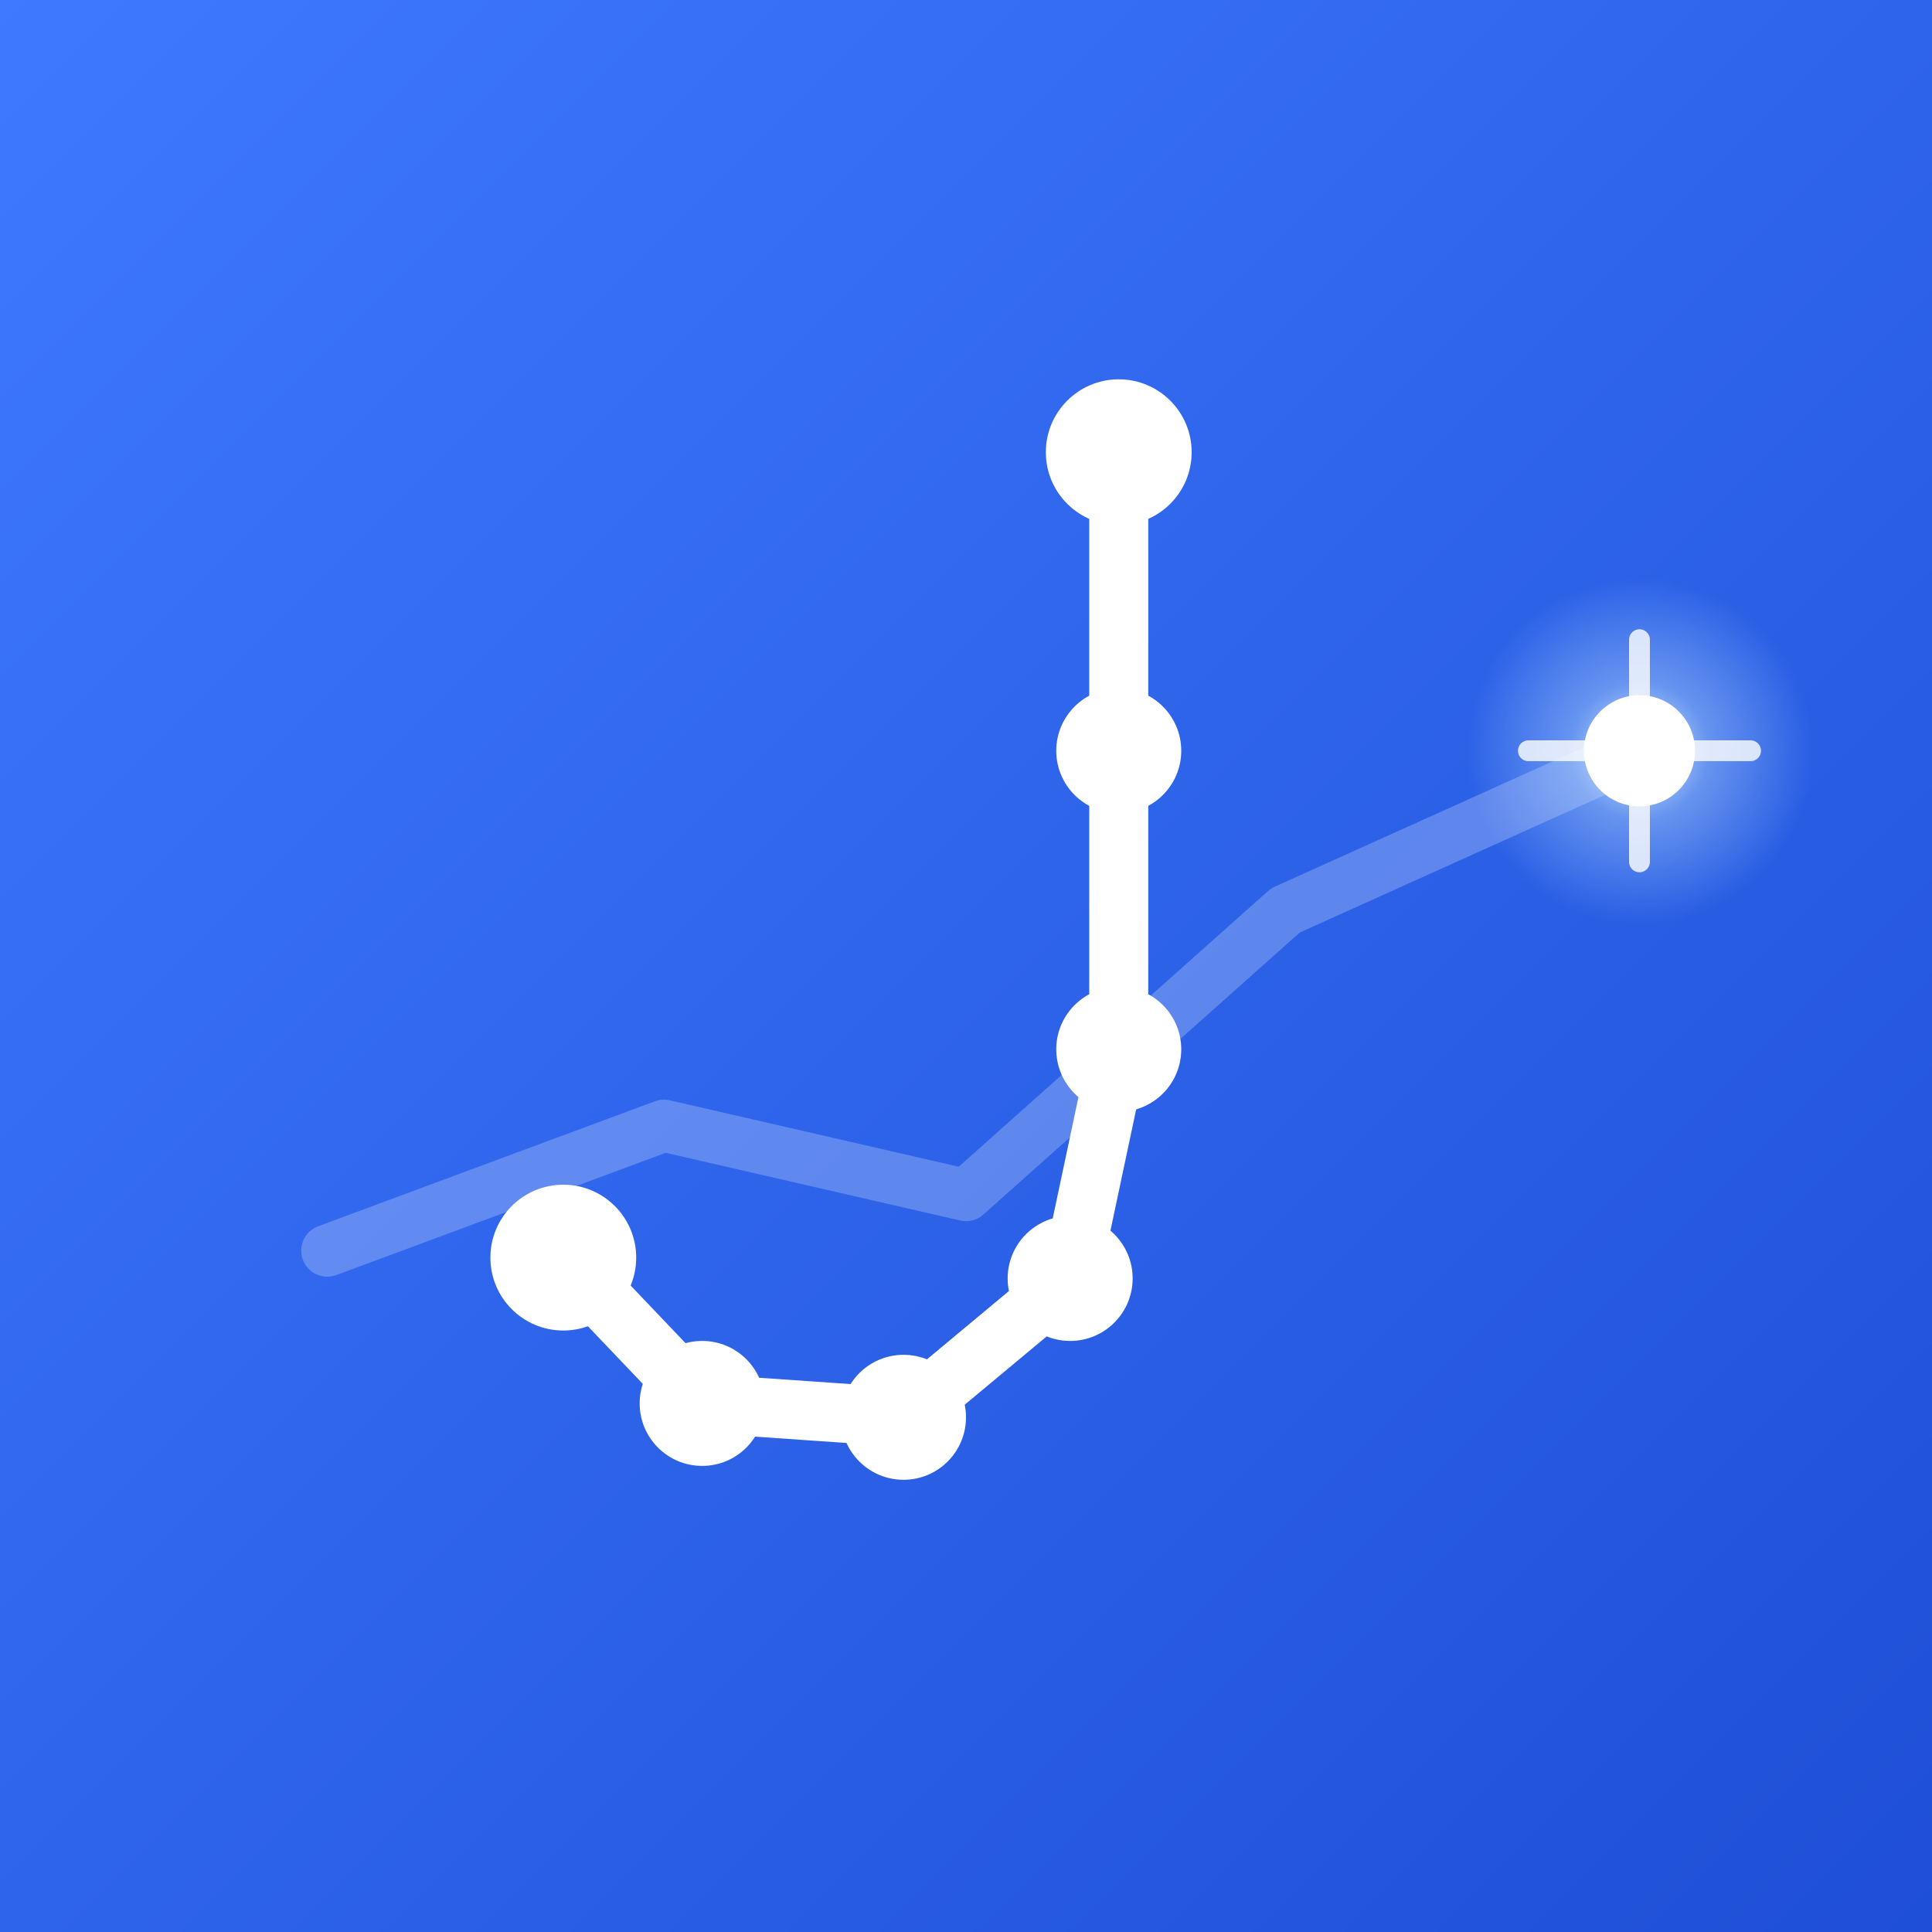
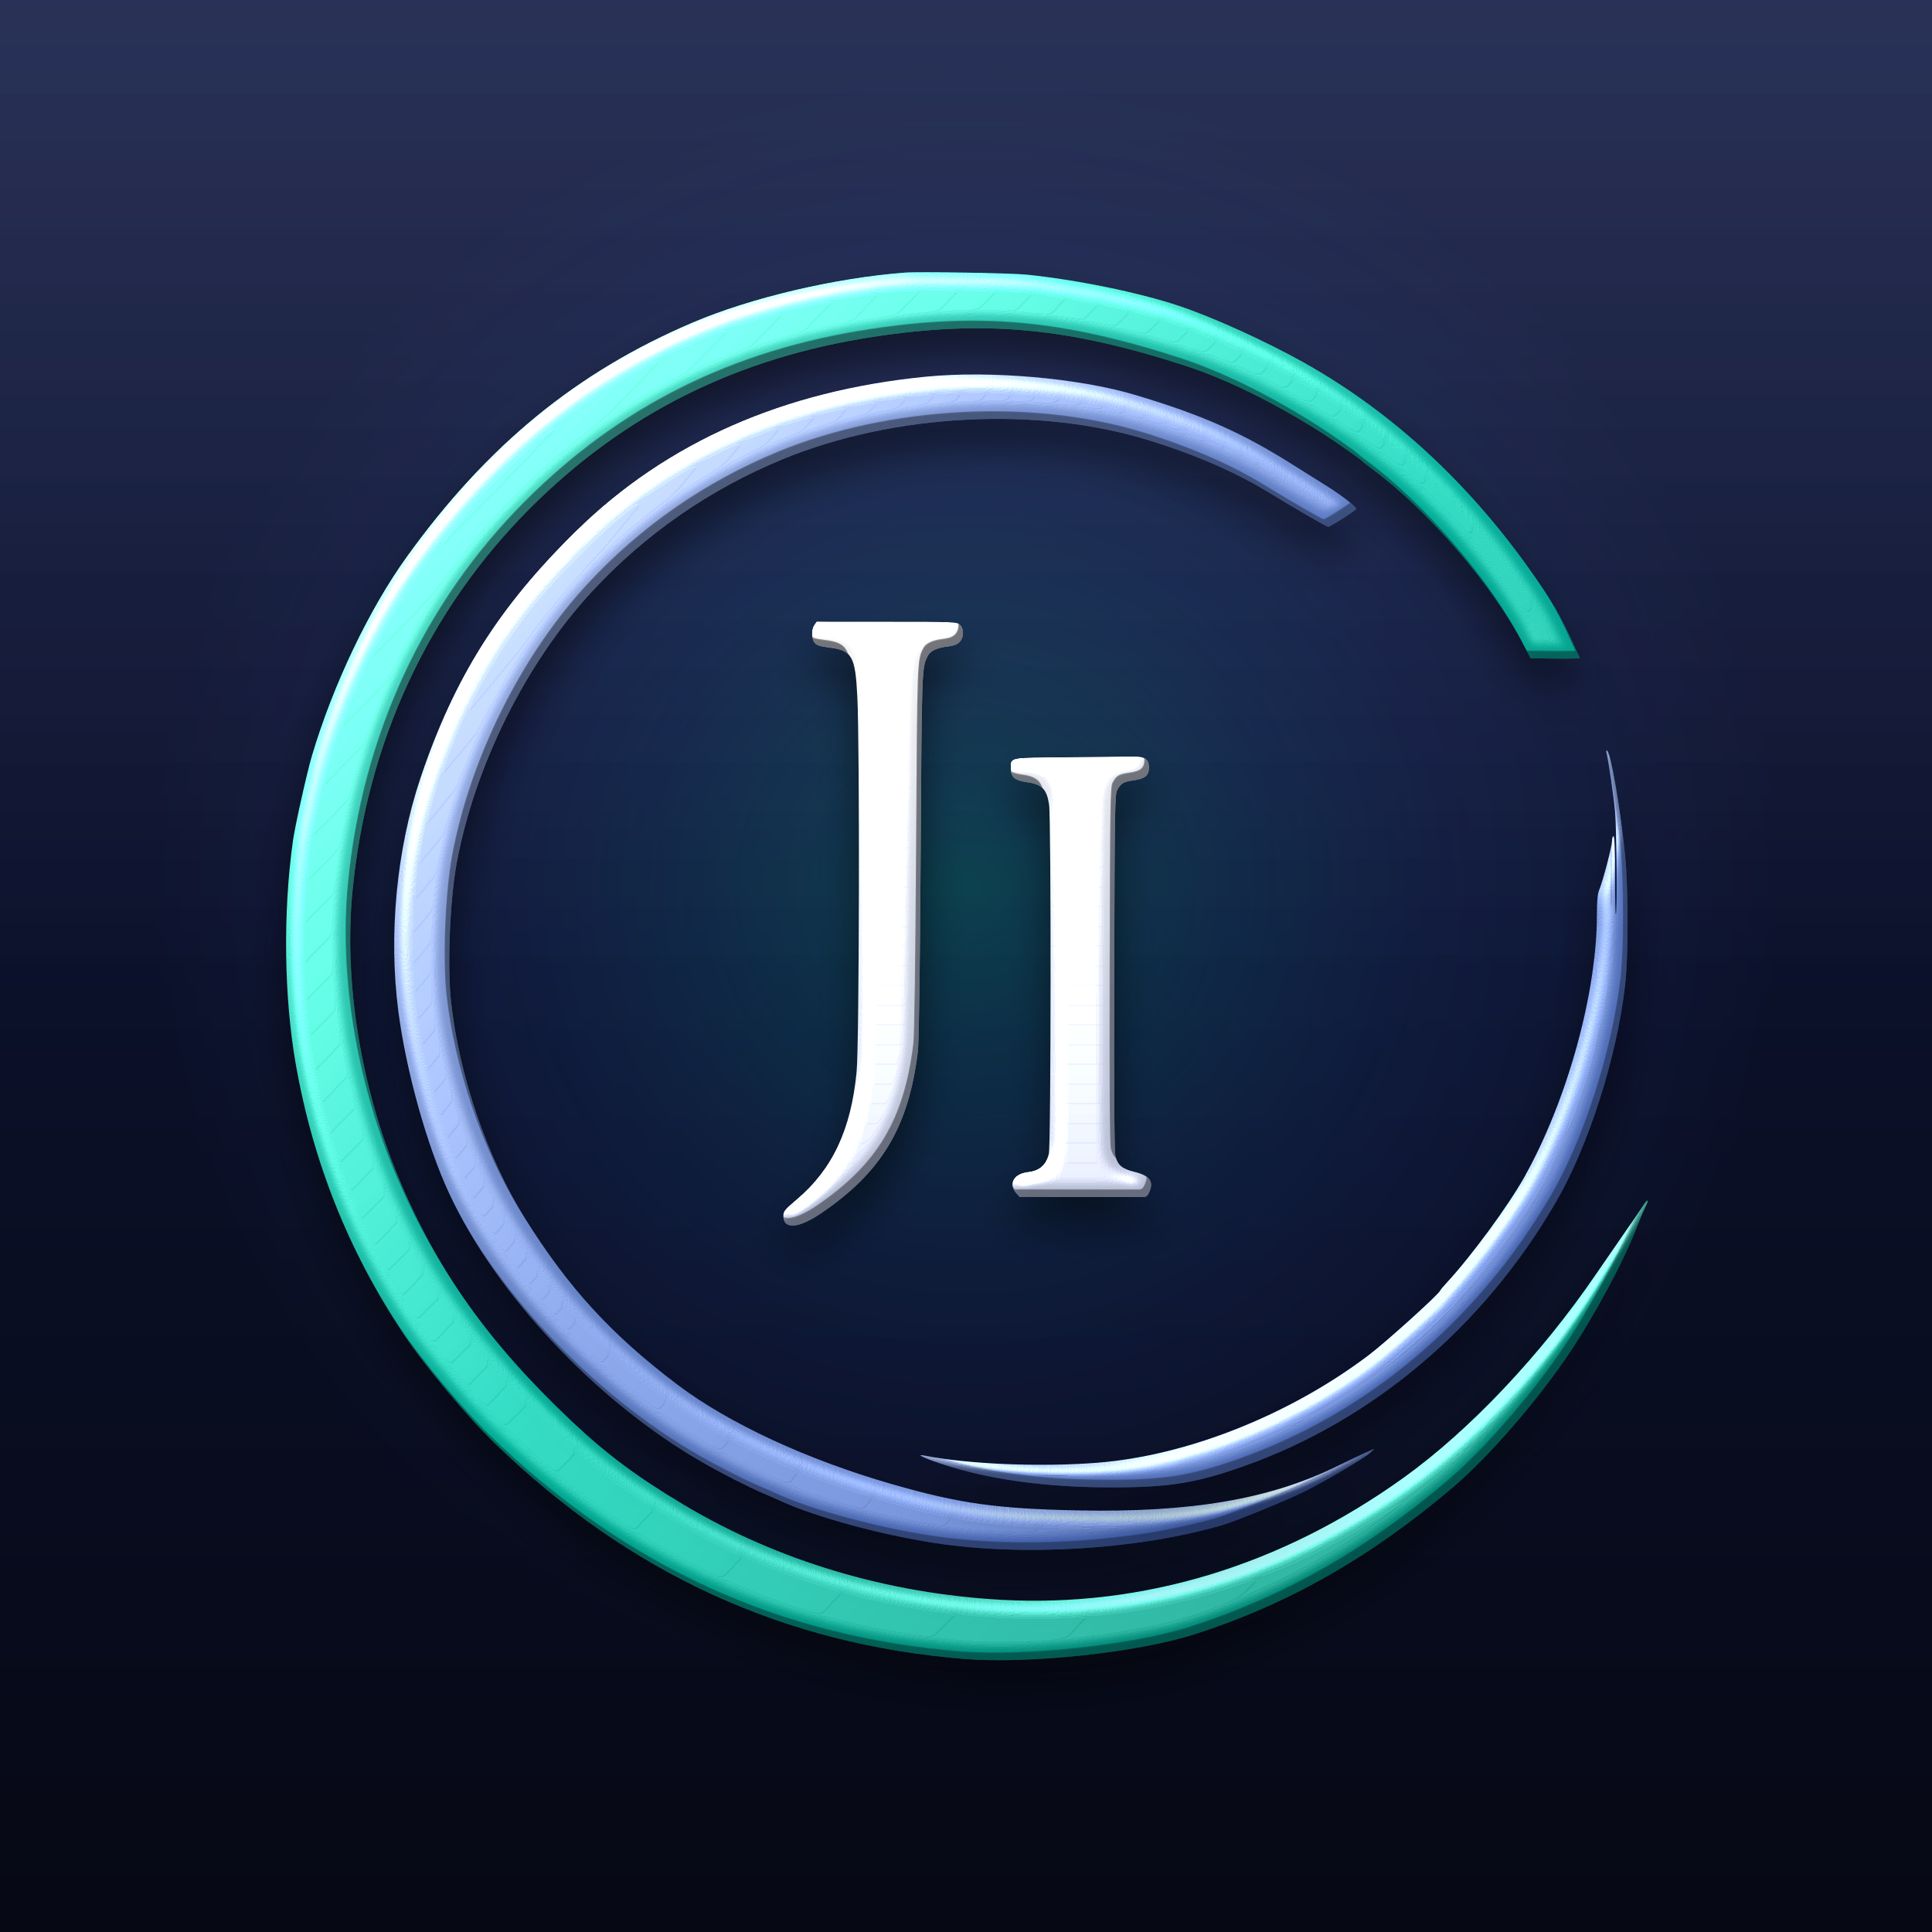
- <svg xmlns="http://www.w3.org/2000/svg" width="512" height="512" viewBox="0 0 512 512">
+ <svg xmlns="http://www.w3.org/2000/svg" width="1024" height="1024" viewBox="0 0 1024 1024">
  <defs>
-     <linearGradient id="g" x1="0" y1="0" x2="1" y2="1">
-       <stop offset="0" stop-color="#3E79FF" />
-       <stop offset="1" stop-color="#1E4FD6" />
+     <linearGradient id="bg" x1="0" y1="0" x2="0" y2="1">
+       <stop offset="0" stop-color="#17204A" />
+       <stop offset="0.55" stop-color="#0B1028" />
+       <stop offset="1" stop-color="#060814" />
    </linearGradient>
-     <radialGradient id="glow">
-       <stop offset="0" stop-color="#fff" stop-opacity=".95" />
-       <stop offset=".4" stop-color="#BFE3FF" stop-opacity=".4" />
-       <stop offset="1" stop-color="#BFE3FF" stop-opacity="0" />
+     <radialGradient id="glow" cx="0.5" cy="0.46" r="0.42">
+       <stop offset="0" stop-color="#00E0BE" stop-opacity="0.22" />
+       <stop offset="0.6" stop-color="#3E79FF" stop-opacity="0.08" />
+       <stop offset="1" stop-color="#3E79FF" stop-opacity="0" />
    </radialGradient>
+     <linearGradient id="gloss" x1="0" y1="0" x2="0" y2="1">
+       <stop offset="0" stop-color="#fff" stop-opacity="0.08" />
+       <stop offset="1" stop-color="#fff" stop-opacity="0" />
+     </linearGradient>
+     <linearGradient id="teal" x1="0" y1="0" x2="1" y2="1">
+       <stop offset="0" stop-color="#7DFFEA" stop-opacity="0.96" />
+       <stop offset="0.5" stop-color="#00E0BE" stop-opacity="0.82" />
+       <stop offset="1" stop-color="#00A88F" stop-opacity="0.78" />
+     </linearGradient>
+     <linearGradient id="blue" x1="0" y1="0" x2="1" y2="1">
+       <stop offset="0" stop-color="#C3D5FF" stop-opacity="0.95" />
+       <stop offset="0.5" stop-color="#7FA6FF" stop-opacity="0.8" />
+       <stop offset="1" stop-color="#4F7BE8" stop-opacity="0.76" />
+     </linearGradient>
+     <linearGradient id="white" x1="0" y1="0" x2="0" y2="1">
+       <stop offset="0" stop-color="#FFFFFF" stop-opacity="0.98" />
+       <stop offset="1" stop-color="#DCE4FF" stop-opacity="0.86" />
+     </linearGradient>
+     <filter id="glass" x="-20%" y="-20%" width="140%" height="150%" color-interpolation-filters="sRGB">
+       <feGaussianBlur in="SourceAlpha" stdDeviation="14" result="sblur" />
+       <feOffset in="sblur" dy="18" result="soff" />
+       <feFlood flood-color="#000" flood-opacity="0.55" />
+       <feComposite in2="soff" operator="in" result="shadow" />
+       <feGaussianBlur in="SourceAlpha" stdDeviation="5" result="bump" />
+       <feSpecularLighting in="bump" surfaceScale="7" specularConstant="1.25" specularExponent="26" lighting-color="#ffffff" result="spec">
+         <feDistantLight azimuth="235" elevation="52" />
+       </feSpecularLighting>
+       <feComposite in="spec" in2="SourceAlpha" operator="in" result="hi" />
+       <feOffset in="SourceAlpha" dx="-3" dy="-5" result="up" />
+       <feComposite in="SourceAlpha" in2="up" operator="out" result="lowEdge" />
+       <feFlood flood-color="#02040c" flood-opacity="0.55" />
+       <feComposite in2="lowEdge" operator="in" result="dark" />
+       <feMerge>
+         <feMergeNode in="shadow" />
+         <feMergeNode in="SourceGraphic" />
+         <feMergeNode in="dark" />
+       </feMerge>
+       <feComposite in2="hi" operator="arithmetic" k2="1" k3="0.85" />
+     </filter>
  </defs>
-   <rect width="512" height="512" fill="url(#g)" />
-   <g transform="translate(256 256) scale(0.92) translate(-256 -256)">
-     <polyline points="72,338 169,302 256,322 348,240 450,194" fill="none" stroke="#fff" stroke-opacity=".24" stroke-width="15" stroke-linecap="round" stroke-linejoin="round" />
-     <polyline points="300,108 300,194 300,280 286,346 238,386 180,382 140,340" fill="none" stroke="#fff" stroke-width="17" stroke-linecap="round" stroke-linejoin="round" />
-     <g fill="#fff">
-       <circle cx="300" cy="108" r="21" />
-       <circle cx="300" cy="194" r="18" />
-       <circle cx="300" cy="280" r="18" />
-       <circle cx="286" cy="346" r="18" />
-       <circle cx="238" cy="386" r="18" />
-       <circle cx="180" cy="382" r="18" />
-       <circle cx="140" cy="340" r="21" />
-     </g>
-     <circle cx="450" cy="194" r="50" fill="url(#glow)" />
-     <circle cx="450" cy="194" r="16" fill="#fff" />
-     <path d="M450 162v64M418 194h64" stroke="#fff" stroke-opacity=".8" stroke-width="6" stroke-linecap="round" />
+   <rect width="1024" height="1024" fill="url(#bg)" />
+   <rect width="1024" height="1024" fill="url(#glow)" />
+   <rect width="1024" height="520" fill="url(#gloss)" />
+   <g transform="translate(512 512) scale(0.8) translate(-505 -511)" fill-rule="evenodd">
+     <path d="M 464.500 51.615 C 418.050 55.216, 362.907 68.179, 324.311 84.572 C 247.415 117.232, 187.960 165.877, 134.682 239.722 C 109.631 274.444, 85.623 324.782, 71.593 372 C 68.356 382.893, 60.463 418.241, 59.088 428 C 52.394 475.499, 53.135 531.795, 61.043 576.537 C 72.492 641.315, 96.168 700.407, 132.545 755 C 146.386 775.772, 174.620 809.606, 192.689 827.075 C 282.285 913.693, 384.364 960.528, 504.474 970.126 C 546.941 973.519, 618.389 965.851, 656 953.864 C 717.875 934.144, 772.746 902.975, 827.564 856.410 C 851.239 836.299, 883.685 798.896, 904.689 767.500 C 921.728 742.032, 940.735 706.626, 949.300 684.399 C 951.229 679.393, 953.782 673.387, 954.974 671.052 C 957.757 665.597, 956.887 664.646, 953.696 669.656 C 952.349 671.770, 946.354 680.550, 940.374 689.166 C 934.393 697.782, 926.350 709.442, 922.500 715.076 C 885.868 768.684, 838.773 818.540, 795.159 849.883 C 713.845 908.319, 622.592 936.048, 528.500 930.915 C 453.095 926.800, 380.416 905.100, 318.500 868.212 C 287.196 849.563, 266.987 834.520, 243.701 812.535 C 188.661 760.571, 154.580 712.627, 129.105 651.331 C 103.950 590.803, 92.766 521.523, 98.495 461.718 C 107.919 363.344, 148.646 275.355, 215.963 207.938 C 278.759 145.047, 353.030 107.967, 444 94.090 C 517.345 82.901, 572.333 88.004, 650 113.204 C 677.358 122.081, 709.374 137.837, 741.152 158.061 C 750.479 163.997, 766.574 175.316, 768 176.941 C 768.275 177.255, 771.189 179.512, 774.475 181.958 C 811.084 209.203, 853.520 258.260, 873.407 296.326 L 879.063 307.151 895.532 307.326 C 904.589 307.422, 911.864 307.275, 911.697 307 C 911.531 306.725, 910.592 304.700, 909.610 302.500 C 899.364 279.530, 893.488 269.363, 877.536 247 C 836.328 189.231, 785.720 143.021, 728.713 111.110 C 703.344 96.910, 668.610 81.158, 646 73.600 C 619.513 64.745, 578.077 56.271, 545 52.944 C 534.483 51.886, 473.903 50.886, 464.500 51.615" fill="url(#teal)" filter="url(#glass)" />
+     <path d="M 478.500 120.562 C 384.451 129.817, 306.904 163.964, 247.147 222.434 C 195.614 272.858, 166.044 319.710, 143.566 386.554 C 127.719 433.681, 122.336 490.442, 128.921 541 C 134.079 580.606, 147.744 629.640, 162.478 661.415 C 193.790 728.939, 260.802 800.018, 331 840.165 C 343.990 847.594, 361.455 856.483, 370.726 860.385 C 374.150 861.826, 379.458 864.152, 382.521 865.553 C 405.811 876.206, 448.950 887.924, 485 893.390 C 543.831 902.310, 618.953 897.595, 674.500 881.497 C 683.329 878.938, 715.827 865.720, 728.500 859.533 C 741.855 853.014, 769.551 836.694, 773 833.312 L 775.500 830.860 770 833.312 C 766.975 834.661, 757.975 838.940, 750 842.821 C 705.764 864.352, 653.618 873.183, 579.500 871.696 C 525.349 870.610, 500.436 867.102, 456 854.302 C 399.458 838.016, 347.778 814.046, 313.742 788.319 C 270.016 755.269, 241.307 723.900, 212.538 677.735 C 187.752 637.961, 169.113 583.253, 163.833 534.780 C 161.267 511.219, 163.052 467.118, 167.554 442.844 C 179.537 378.234, 213.409 310.231, 257.159 262.950 C 292.543 224.711, 335.369 195.011, 383.826 175.108 C 457.246 144.951, 552.712 140.003, 625.734 162.568 C 657.507 172.387, 683.845 183.876, 706.498 197.798 C 722.287 207.502, 743.909 220, 744.908 220 C 746.409 220, 763.500 209.041, 763.500 208.078 C 763.500 206.670, 753.082 198.614, 744 193 C 739.325 190.109, 729.650 184.036, 722.500 179.504 C 688.201 157.761, 661.658 145.968, 617 132.632 C 579.654 121.479, 521.066 116.374, 478.500 120.562" fill="url(#blue)" filter="url(#glass)" />
+     <path d="M 929.418 370 C 931.018 377.149, 934.033 397.941, 935.001 408.500 C 936.094 420.423, 936.515 475.818, 935.520 476.813 C 935.234 477.099, 935 465.558, 935 451.167 C 935 434.389, 934.641 425, 934 425 C 933.450 425, 933 426.467, 933 428.260 C 933 431.761, 926.968 454.748, 924.497 460.660 C 923.433 463.209, 923 467.935, 923 477.016 C 923 528.910, 903.474 599.659, 875.120 650.500 C 864.314 669.876, 839.968 703.050, 823.507 720.827 C 821.303 723.206, 819.354 725.556, 819.177 726.047 C 818.267 728.560, 783.214 760.208, 771.727 768.887 C 719.167 808.599, 651.427 835.443, 592 840.110 C 554.449 843.059, 506.063 841.063, 477.500 835.386 C 471.231 834.140, 476.781 836.852, 488.500 840.762 C 519.275 851.030, 556.709 856.285, 600 856.413 C 638.752 856.527, 656.491 853.787, 687.666 842.868 C 773.798 812.702, 847.630 750.456, 895.864 667.340 C 917.461 630.124, 936.060 571.880, 941.636 524 C 943.874 504.787, 943.873 459.783, 941.635 437.500 C 938.623 407.519, 932.417 370.989, 929.918 368.539 C 929.175 367.811, 929.026 368.247, 929.418 370" fill="url(#blue)" filter="url(#glass)" />
+     <path d="M 735.500 850.863 C 730 853.468, 722.673 856.650, 719.217 857.934 C 715.762 859.218, 713.116 860.449, 713.338 860.671 C 714.324 861.658, 747 847.910, 747 846.508 C 747 845.557, 745.504 846.123, 735.500 850.863" fill="url(#blue)" filter="url(#glass)" />
+     <path d="M 553.250 848.745 C 558.063 848.928, 565.938 848.928, 570.750 848.745 C 575.563 848.561, 571.625 848.411, 562 848.411 C 552.375 848.411, 548.438 848.561, 553.250 848.745" fill="url(#blue)" filter="url(#glass)" />
+     <path d="M 404.557 285.223 C 402.480 288.187, 402.581 294.270, 404.750 296.899 C 406.090 298.522, 408.333 299.247, 414.324 299.994 C 429.536 301.891, 431.662 305.614, 433.017 332.734 C 434.662 365.642, 434.273 562.828, 432.527 581.056 C 428.833 619.611, 416.499 645.848, 392.611 665.964 C 385.063 672.320, 384 673.615, 384 676.453 C 384 685.836, 394.040 685.060, 409.500 674.483 C 449.405 647.182, 467.012 617.577, 473.127 567.500 C 473.828 561.757, 474.488 514.892, 474.950 438 C 475.707 311.799, 475.658 313.112, 479.885 305.214 C 481.531 302.140, 485.853 300.152, 492.621 299.357 C 496.702 298.877, 499.093 297.998, 500.708 296.383 C 503.656 293.435, 503.801 287.801, 501 285 C 499.057 283.057, 497.667 283, 452.557 283 L 406.113 283 404.557 285.223 M 571.862 372.749 C 533.206 373.058, 534.727 372.756, 534.727 380.103 C 534.727 385.849, 537.310 388.100, 545.129 389.169 C 555.338 390.565, 558.540 393.785, 560.050 404.174 C 561.473 413.959, 561.317 629.854, 559.883 635.549 C 558.026 642.927, 553.709 646.707, 546.168 647.560 C 536.695 648.632, 532.864 655.343, 538.250 661.433 L 540.500 663.977 580.500 664.031 C 602.500 664.061, 621.535 664.066, 622.801 664.043 C 624.476 664.012, 625.508 663.027, 626.595 660.427 C 629.444 653.608, 626.590 649.850, 616.723 647.432 C 608.544 645.428, 605.634 643.067, 604.038 637.142 C 603.259 634.247, 603.019 598.671, 603.219 515.277 C 603.477 407.072, 603.637 397.250, 605.184 394.427 C 607.680 389.873, 609.233 388.957, 616.103 387.985 C 623.691 386.913, 626.200 384.792, 626.200 379.452 C 626.200 373.655, 623.378 371.991, 614 372.259 C 609.875 372.377, 590.913 372.598, 571.862 372.749" fill="url(#white)" filter="url(#glass)" />
  </g>
</svg>
